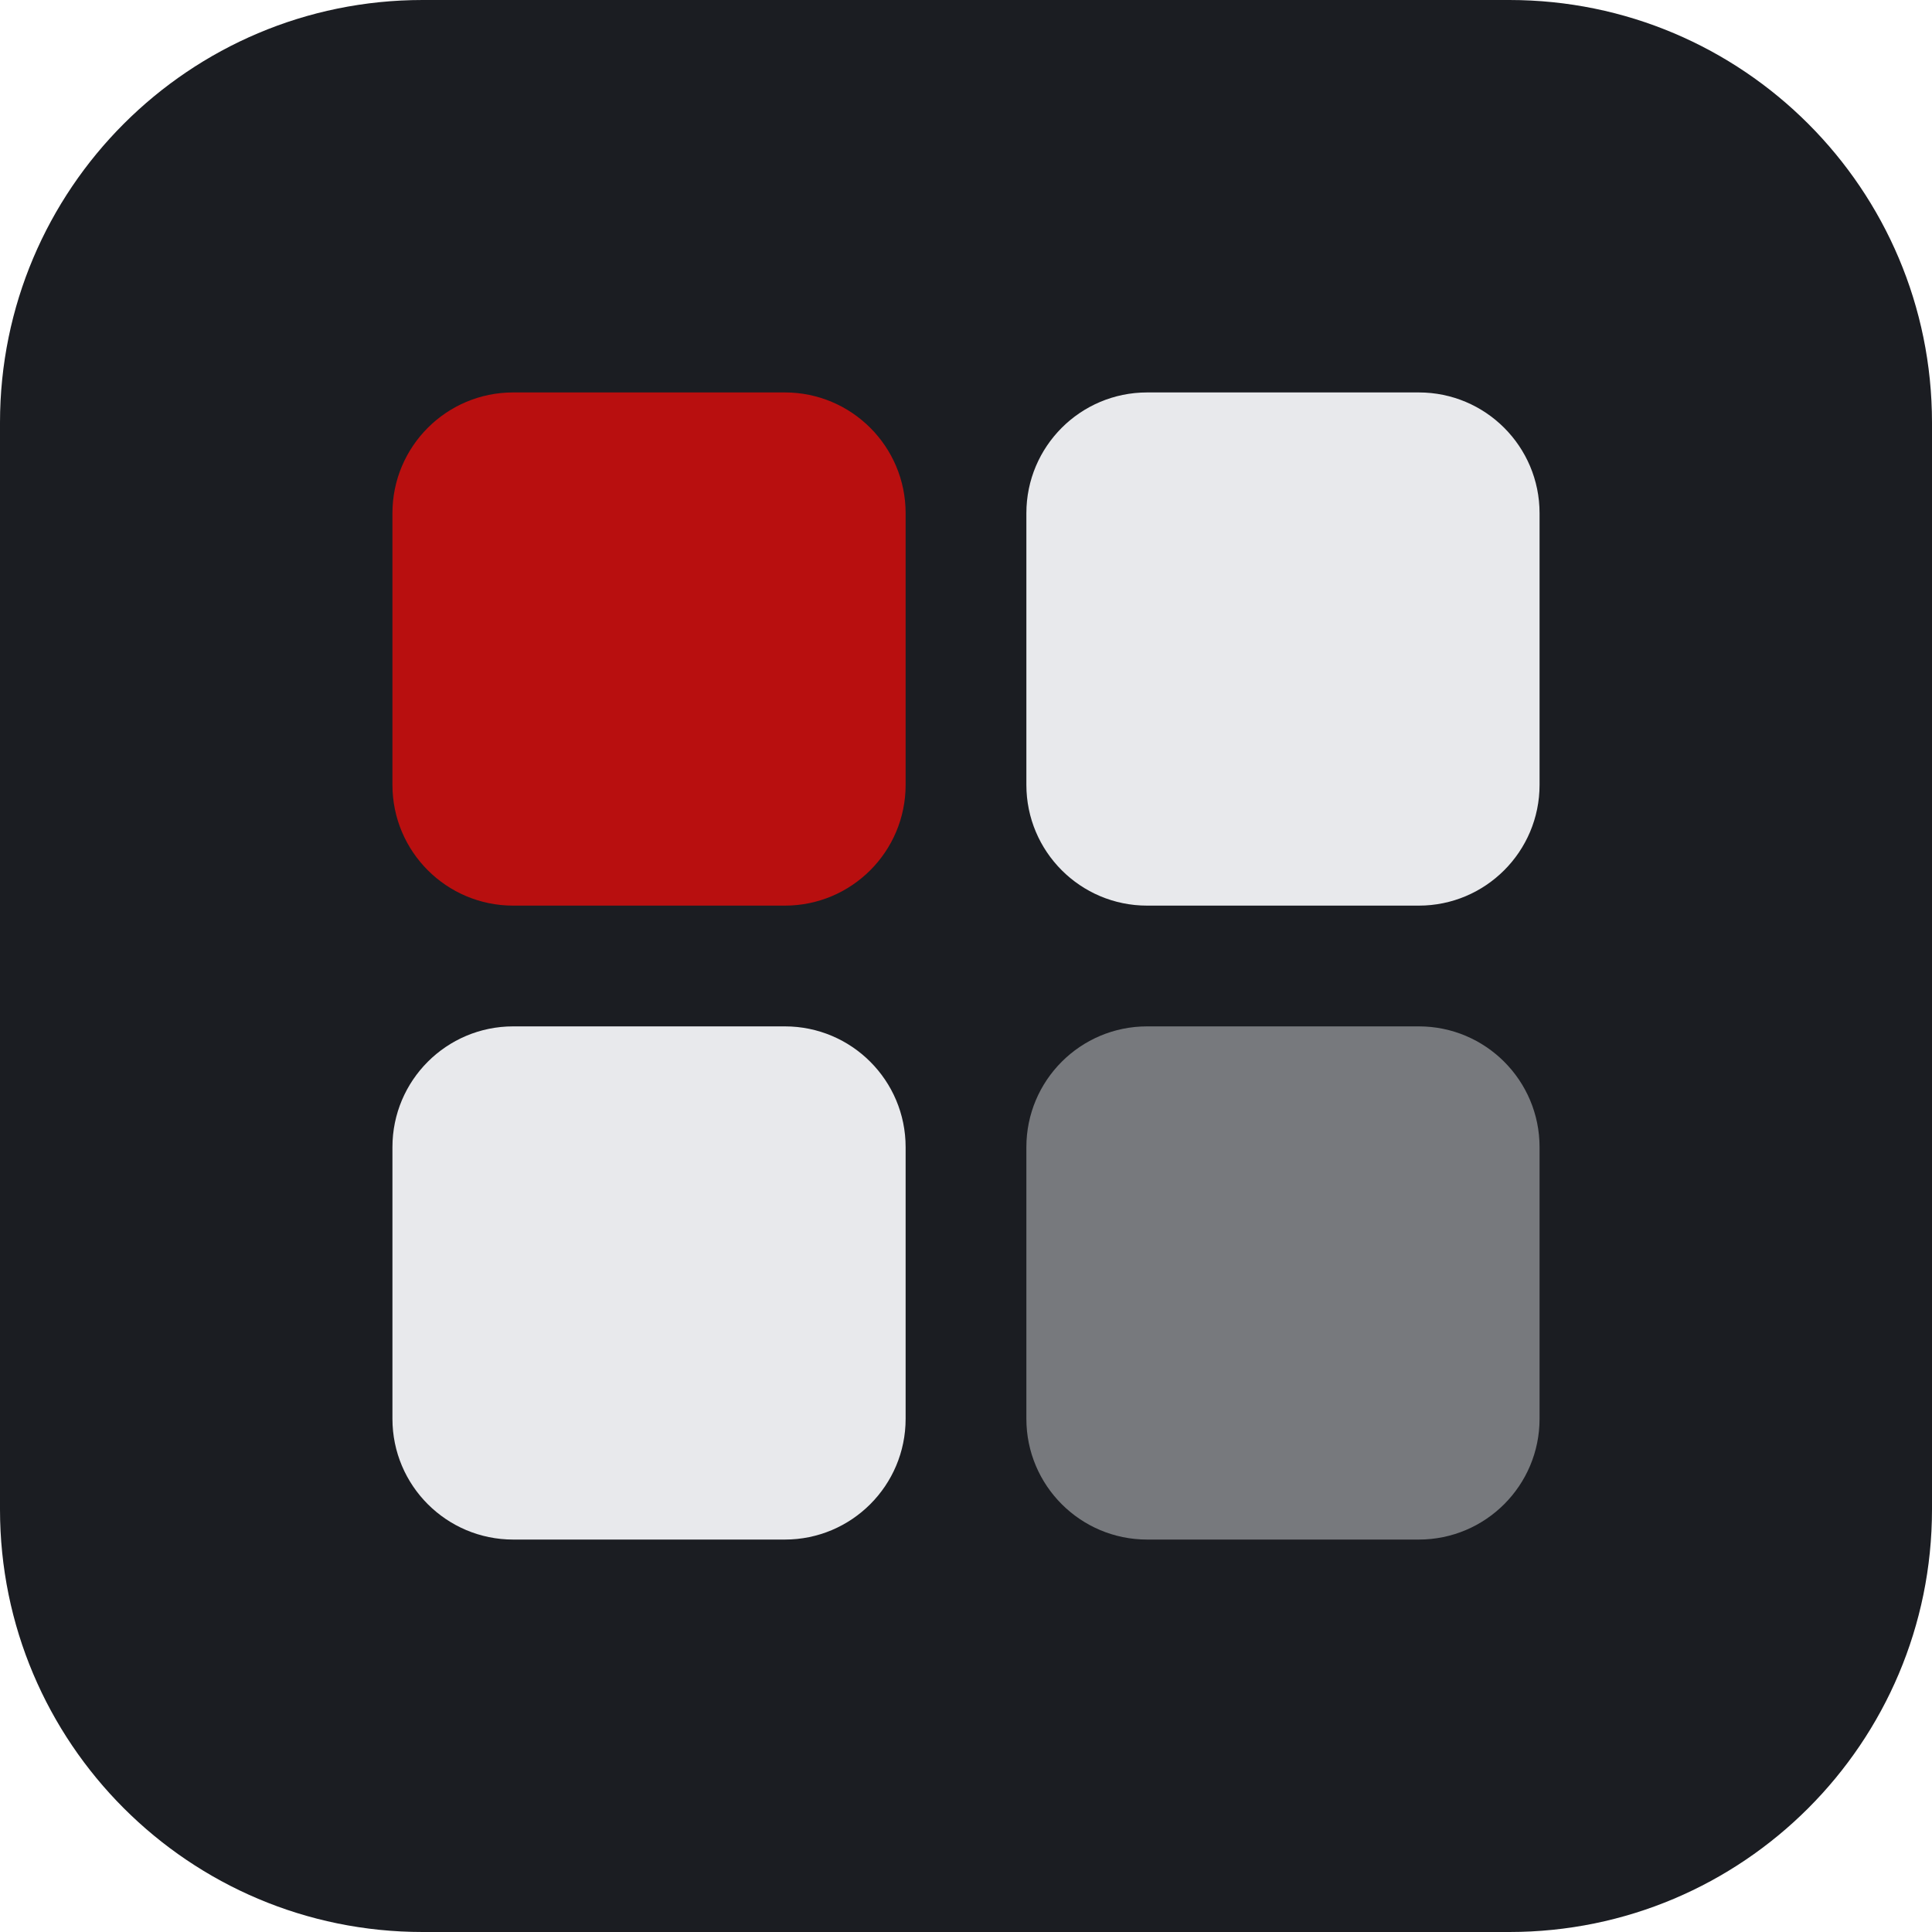
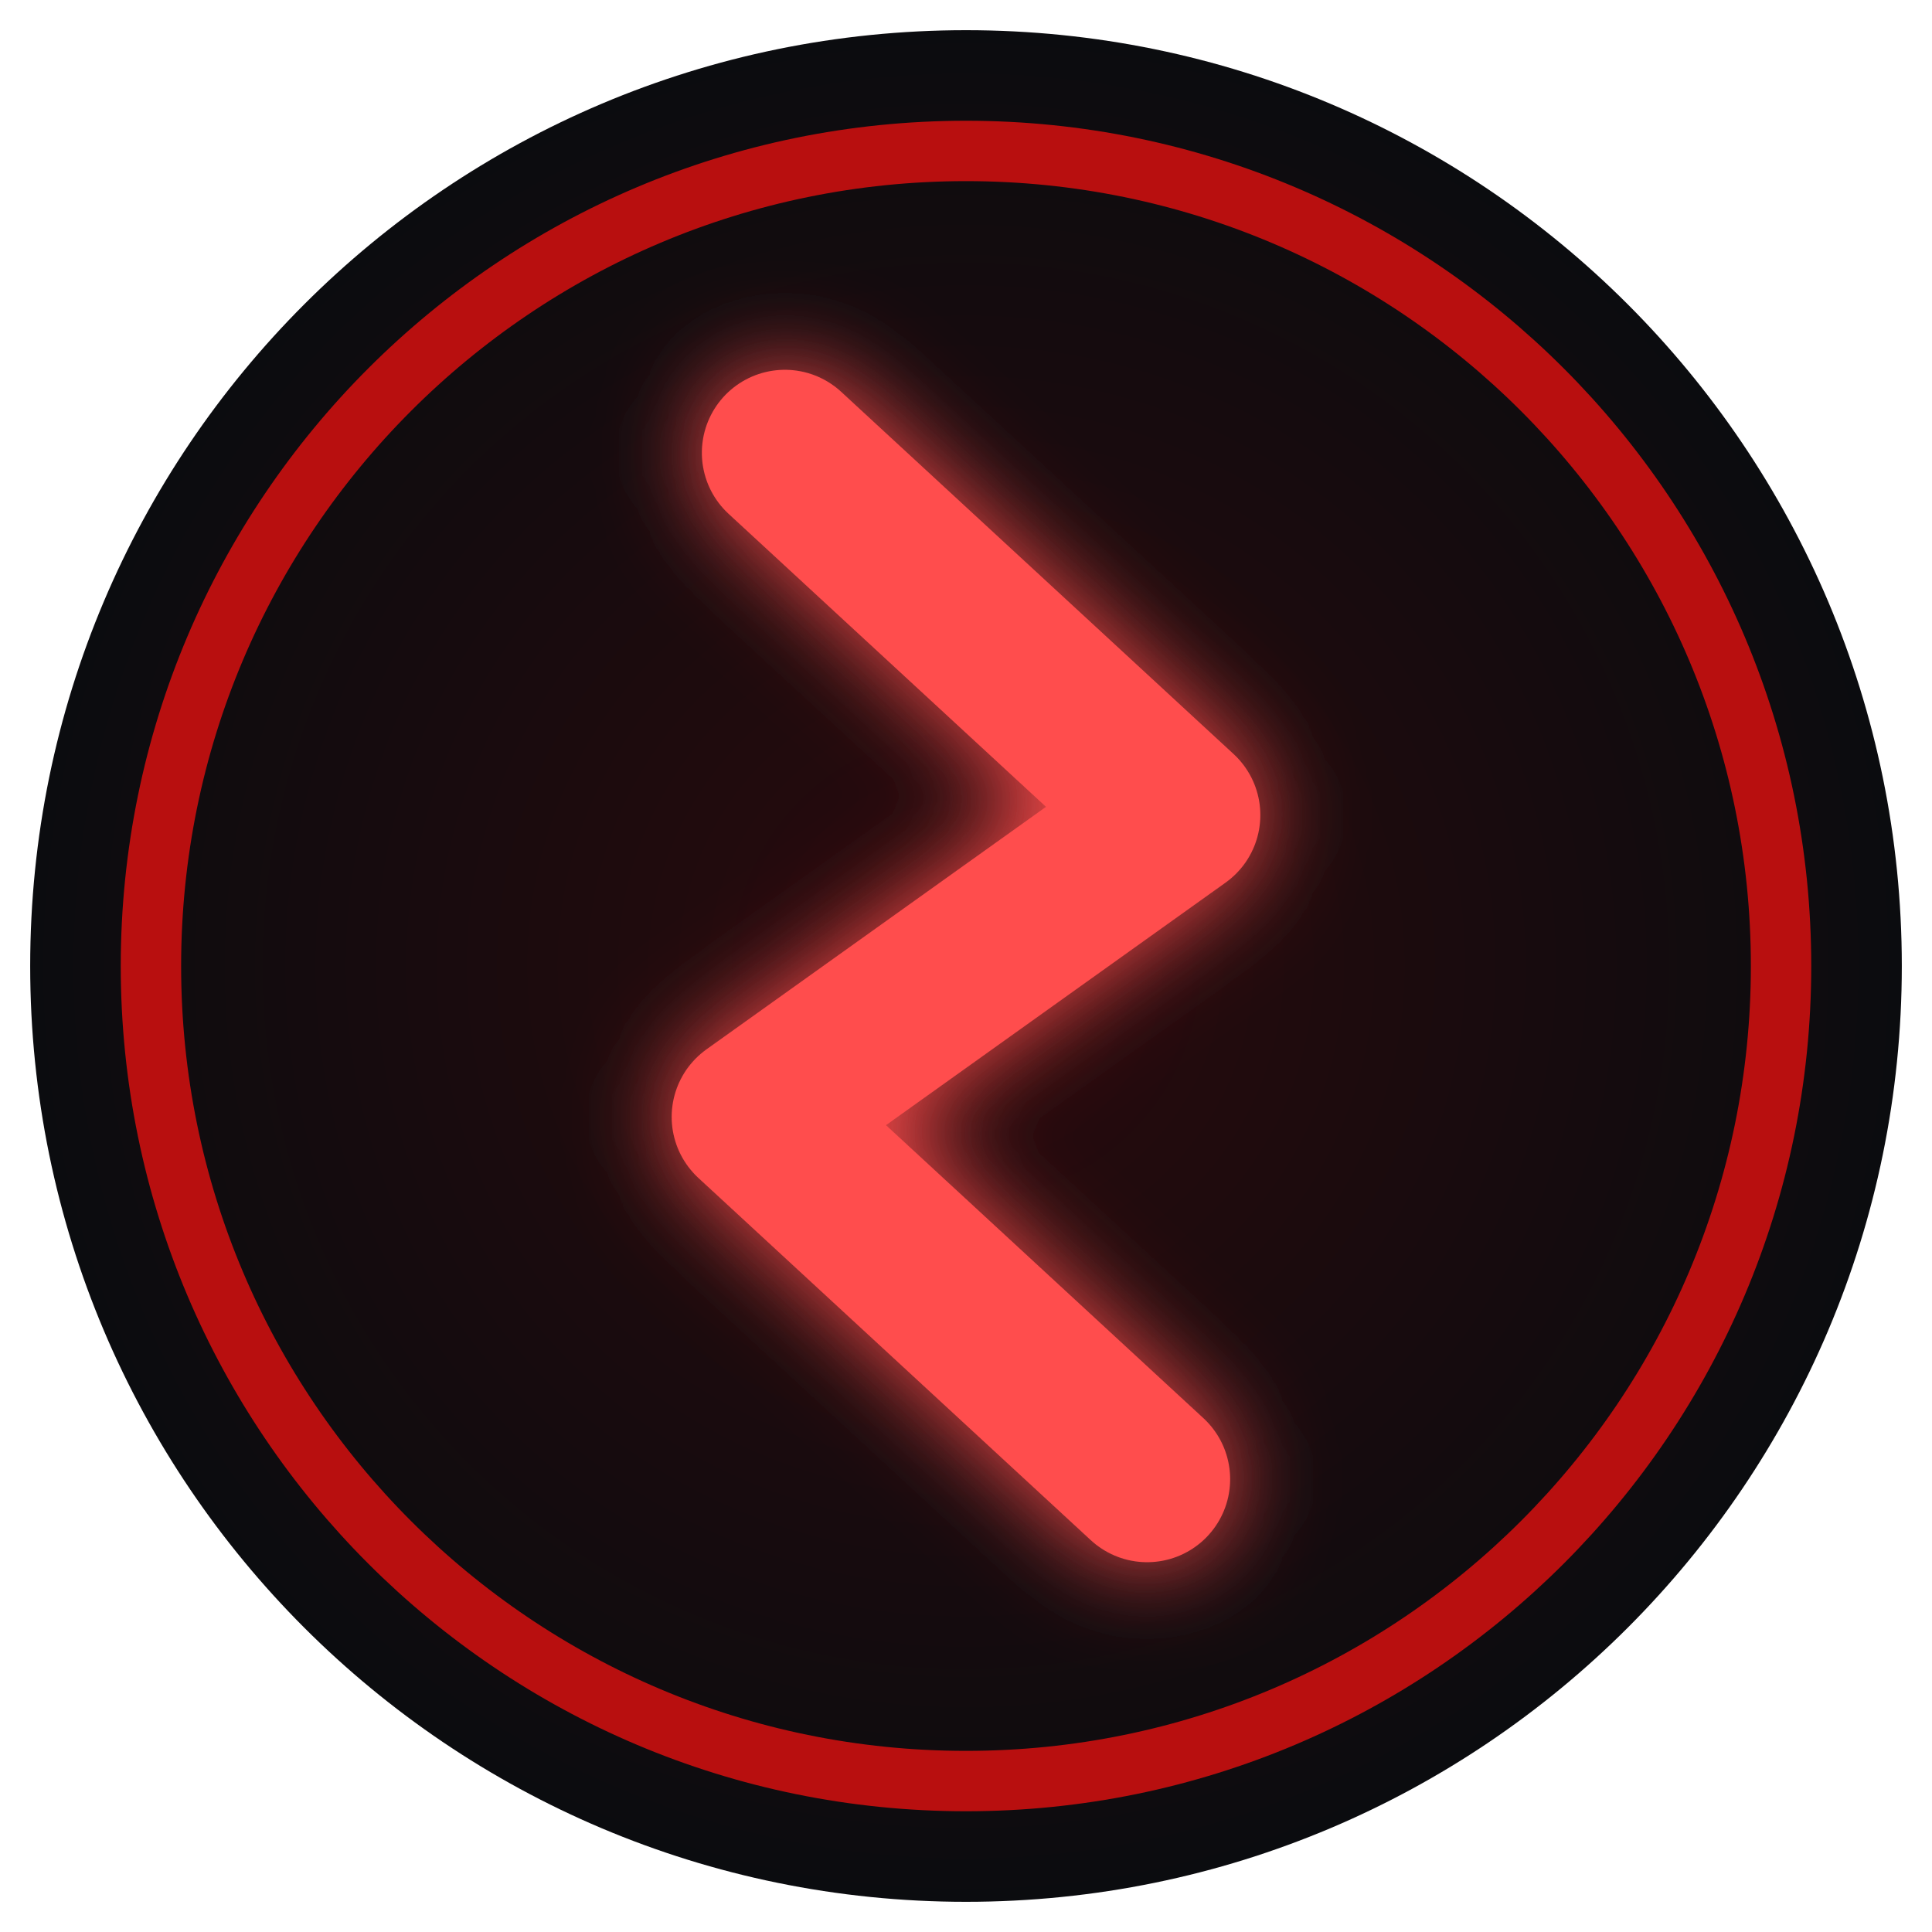
<svg xmlns="http://www.w3.org/2000/svg" viewBox="0 0 64 64" width="512" height="512" role="img" aria-label="skathio">
-   <rect width="64" height="64" rx="14" fill="#1b1d22" />
-   <rect x="13" y="13" width="17" height="17" rx="4" fill="#b80f0f" />
-   <rect x="34" y="13" width="17" height="17" rx="4" fill="#e8e9ec" />
-   <rect x="13" y="34" width="17" height="17" rx="4" fill="#e8e9ec" />
-   <rect x="34" y="34" width="17" height="17" rx="4" fill="#e8e9ec" fill-opacity=".45" />
+   <defs>
+     <radialGradient id="g" cx="50%" cy="50%" r="50%">
+       <stop offset="0" stop-color="#2a0a0c" />
+       <stop offset="1" stop-color="#0b0c0f" />
+     </radialGradient>
+     <filter id="glow" x="-50%" y="-50%" width="200%" height="200%">
+       <feGaussianBlur stdDeviation="1.6" result="b" />
+       <feMerge>
+         <feMergeNode in="b" />
+         <feMergeNode in="SourceGraphic" />
+       </feMerge>
+     </filter>
+   </defs>
+   <circle cx="32" cy="32" r="31" fill="url(#g)" />
+   <circle cx="32" cy="32" r="27" fill="none" stroke="#b80f0f" stroke-width="2" />
+   <path d="M26 15L39 27L25 37L38 49" fill="none" stroke="#ff4d4d" stroke-width="5.5" stroke-linecap="round" stroke-linejoin="round" filter="url(#glow)" />
</svg>
